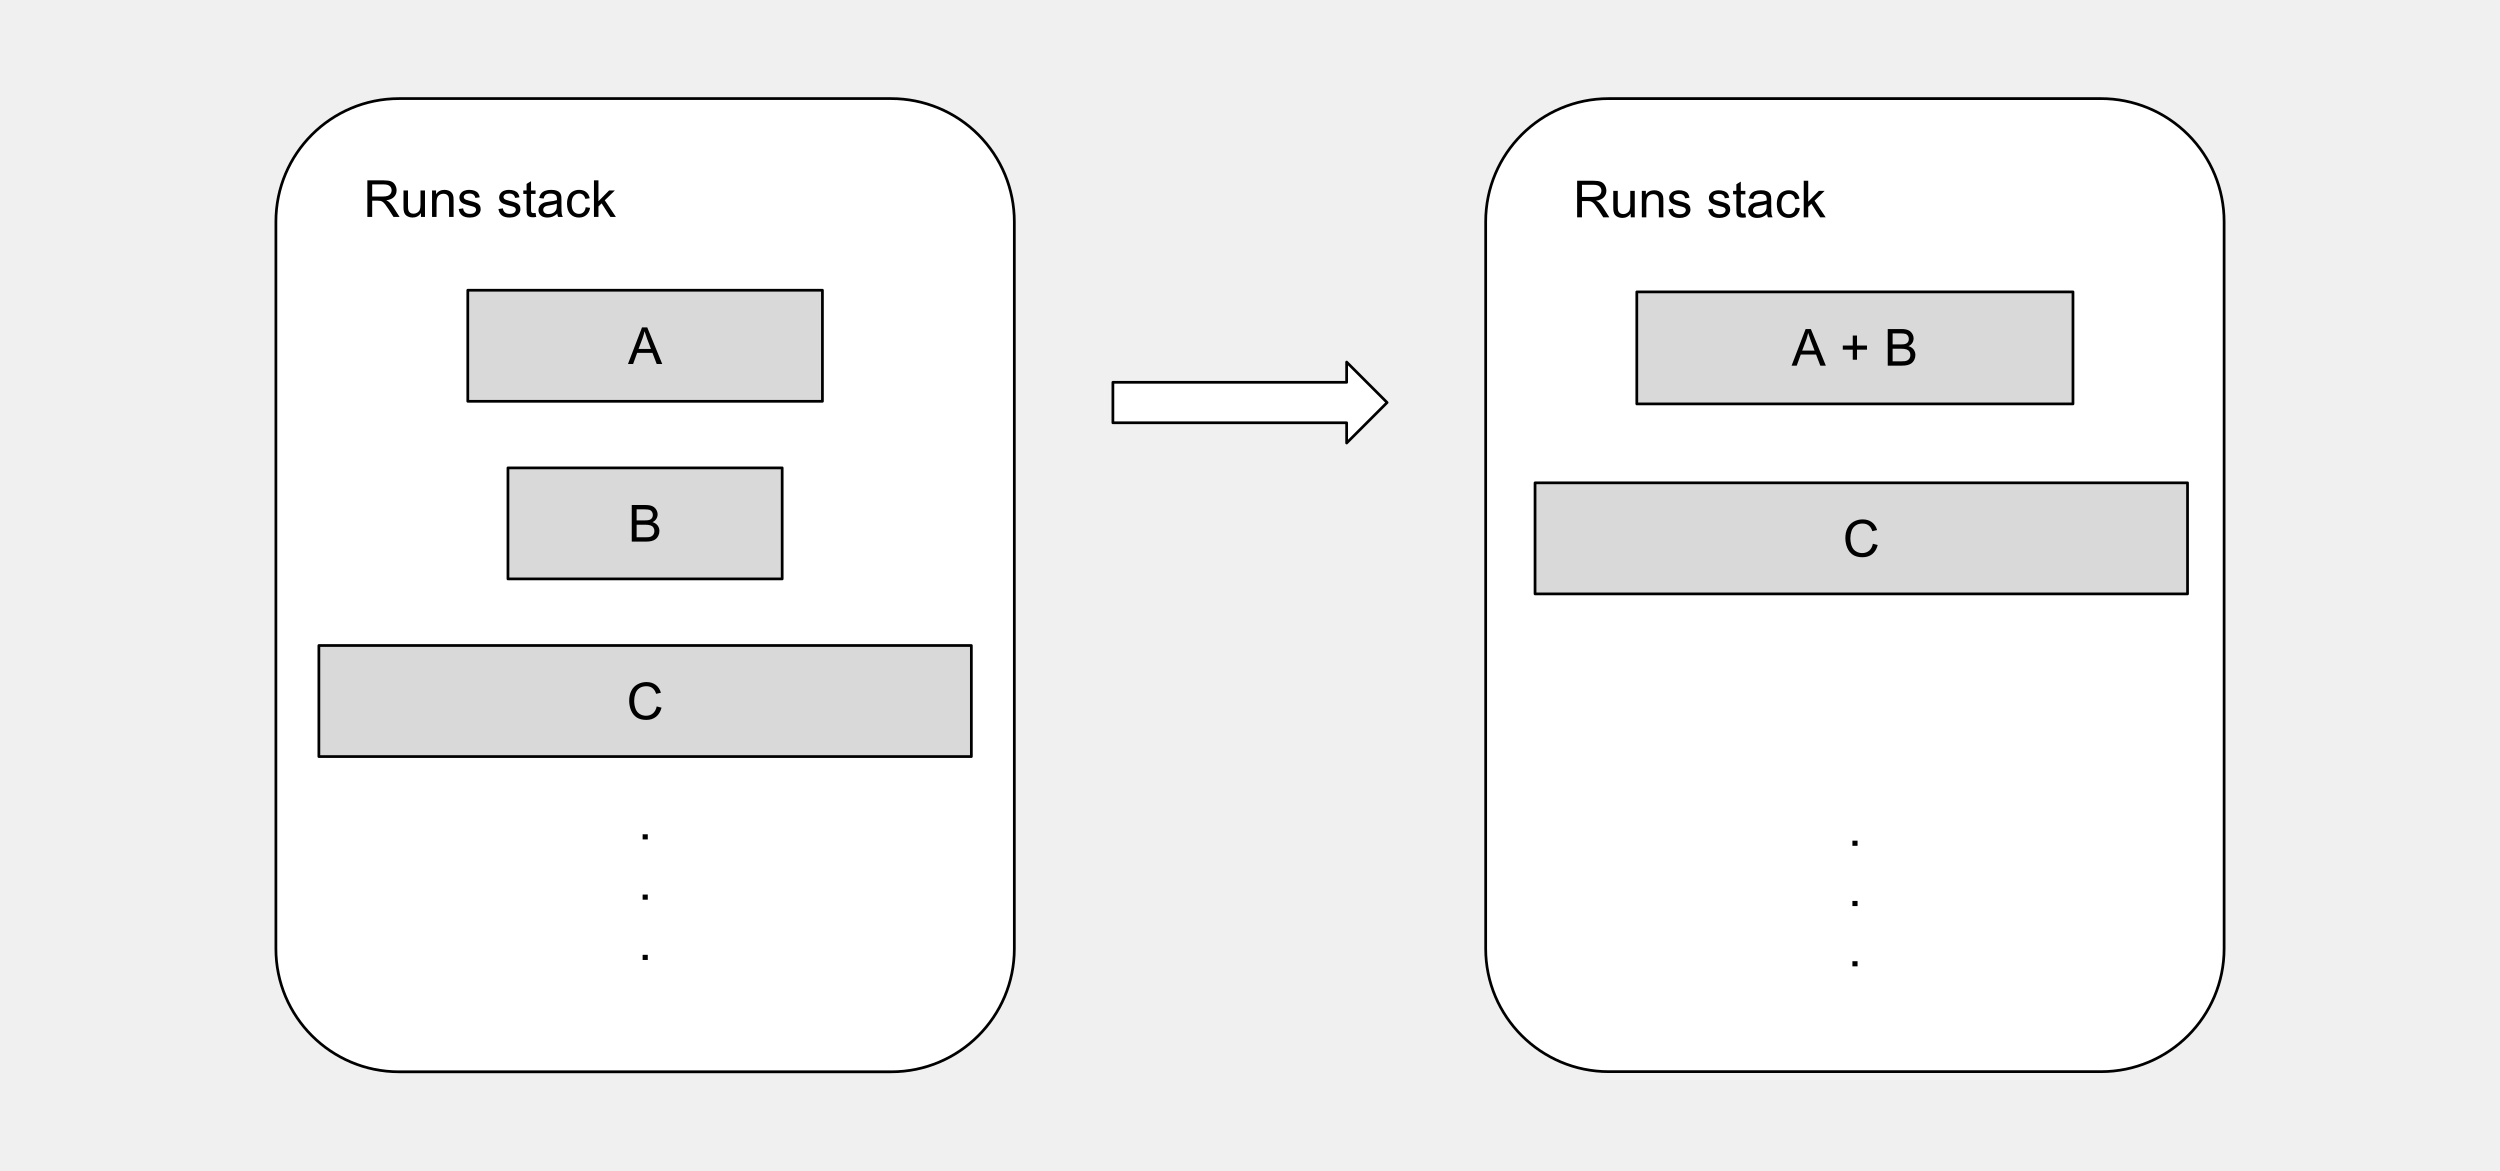
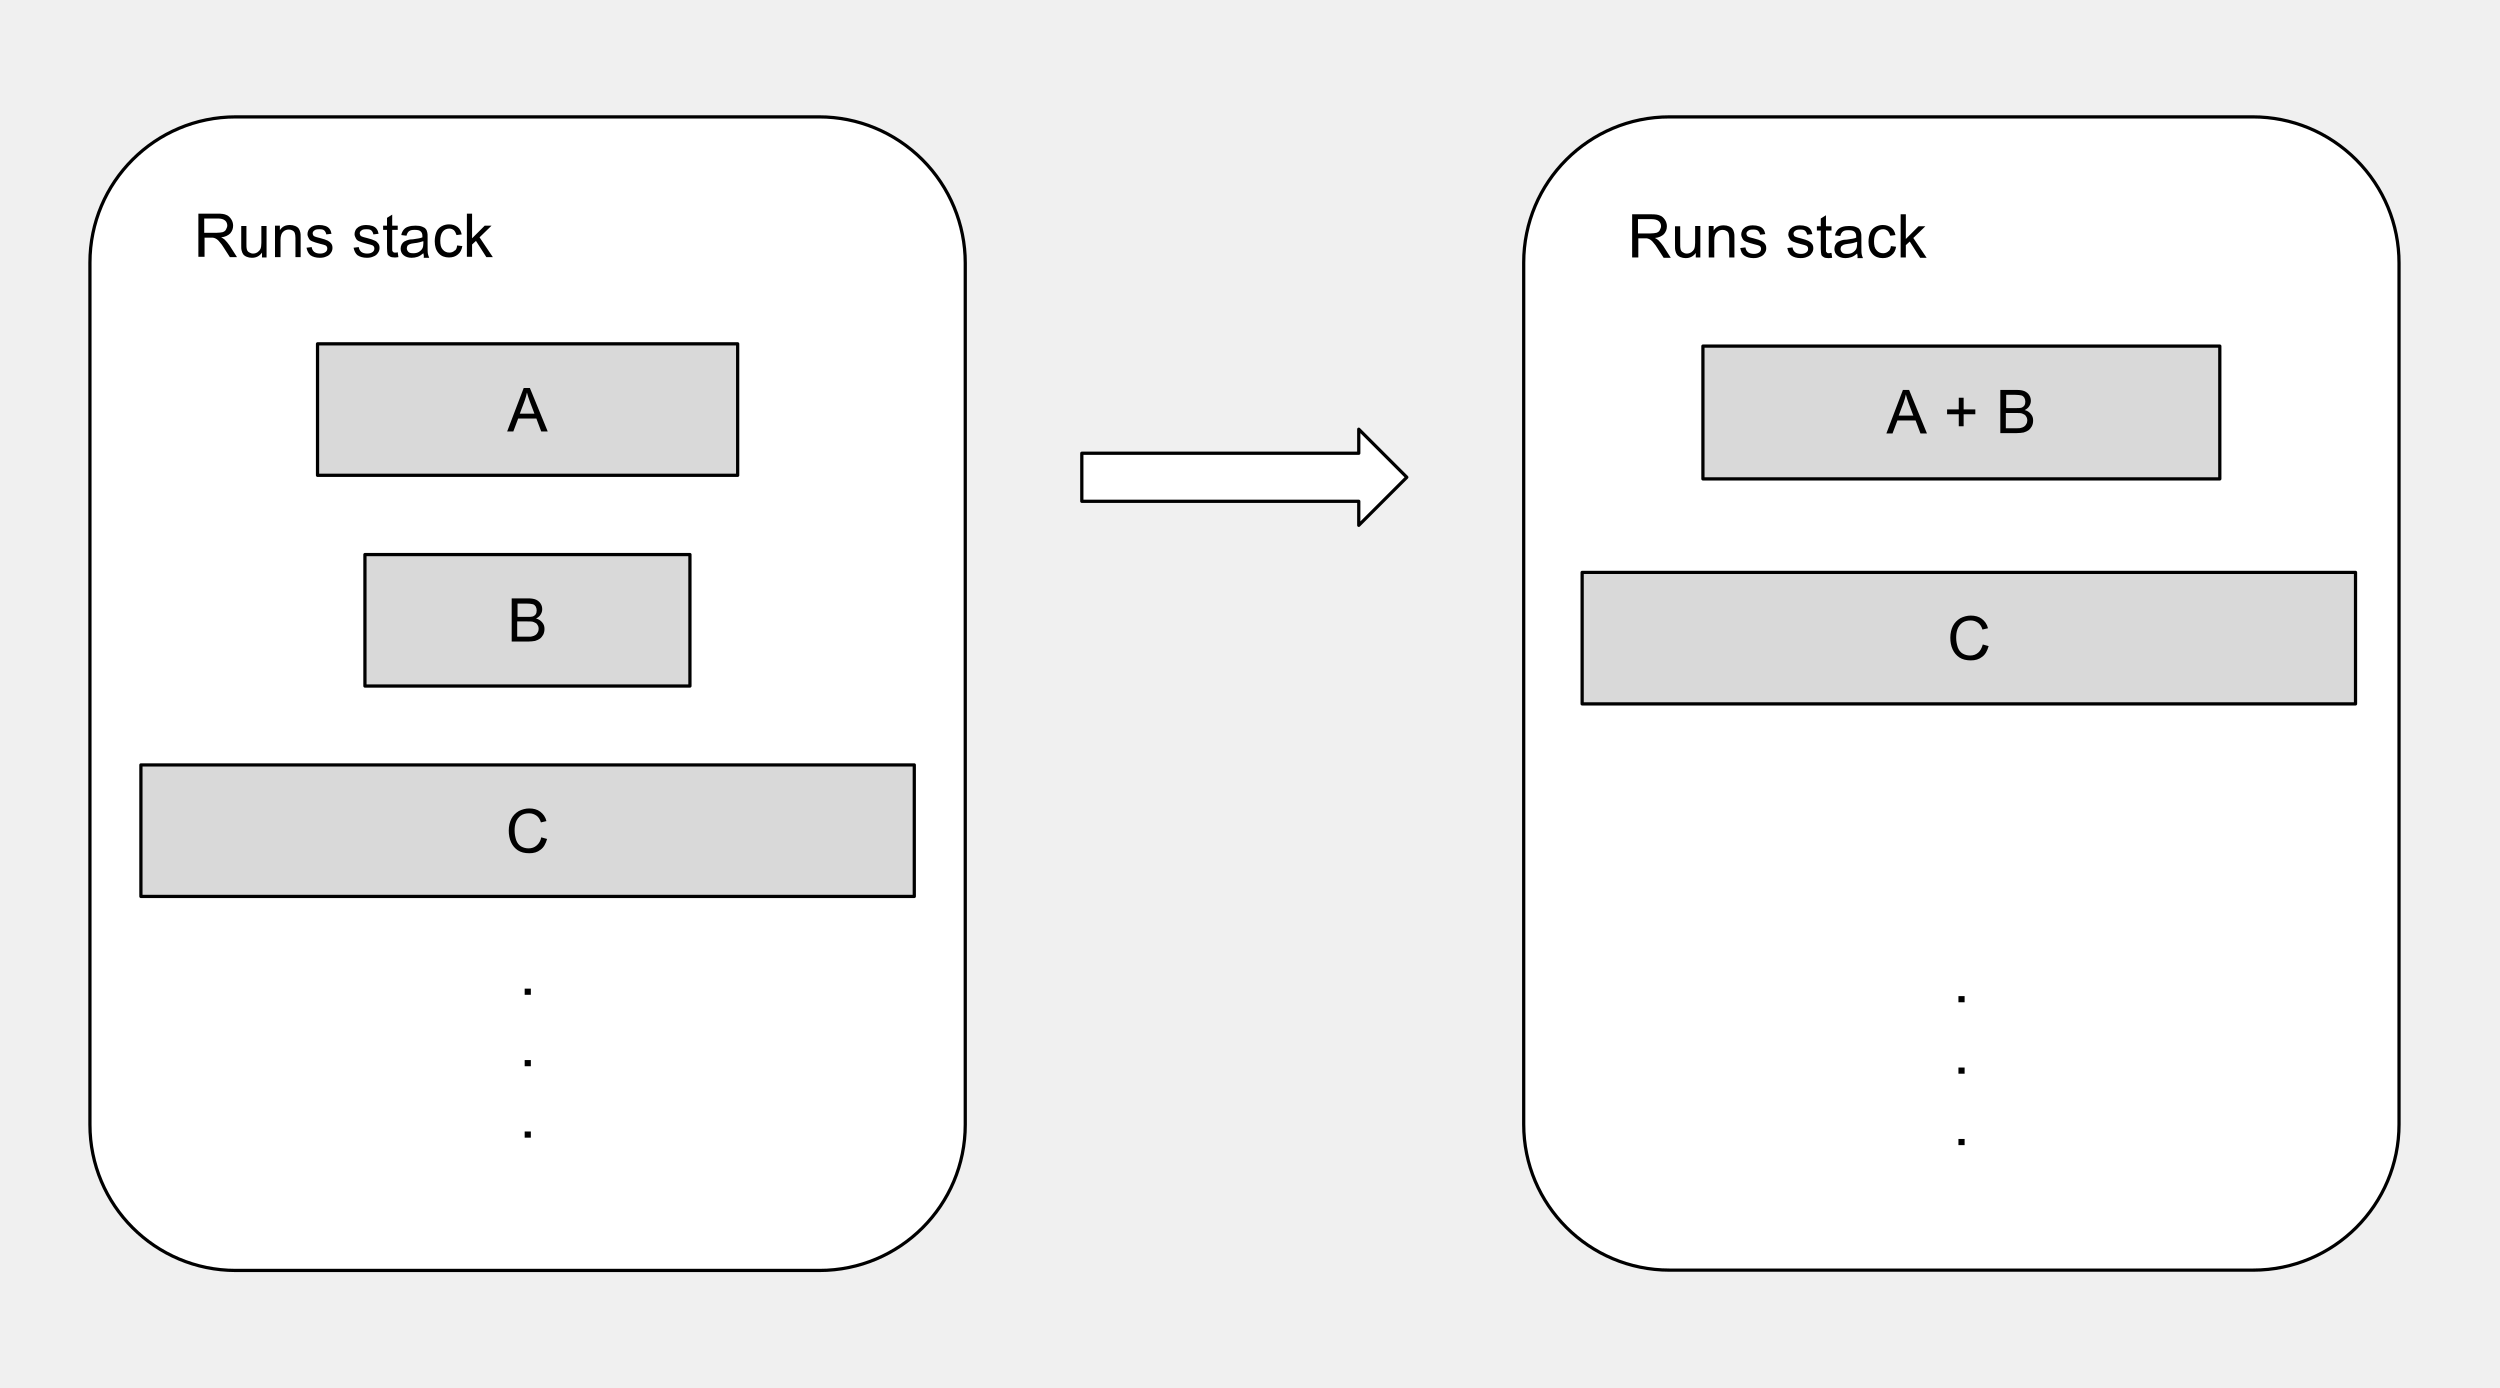
- <svg xmlns="http://www.w3.org/2000/svg" fill="none" stroke-linecap="square" stroke-miterlimit="10" viewBox="0 0 912.564 427.223">
+ <svg xmlns="http://www.w3.org/2000/svg" enable-background="new 0 0 770 427.2" viewBox="0 0 770 427.2">
  <clipPath id="a">
-     <path d="m0 0h912.564v427.223h-912.564z" />
+     <path d="m-73 0h912.6v427.2h-912.6z" />
  </clipPath>
  <g clip-path="url(#a)">
-     <path d="m0 0h912.564v427.223h-912.564z" fill="none" />
-     <path d="m100.71 80.914c0-24.811 20.114-44.925 44.925-44.925h179.694c11.915 0 23.342 4.733 31.767 13.158 8.425 8.425 13.158 19.852 13.158 31.767v265.395c0 24.811-20.114 44.925-44.925 44.925h-179.694c-24.811 0-44.925-20.113-44.925-44.925z" fill="#fff" fill-rule="evenodd" />
-     <path d="m100.71 80.914c0-24.811 20.114-44.925 44.925-44.925h179.694c11.915 0 23.342 4.733 31.767 13.158 8.425 8.425 13.158 19.852 13.158 31.767v265.395c0 24.811-20.114 44.925-44.925 44.925h-179.694c-24.811 0-44.925-20.113-44.925-44.925z" fill-rule="evenodd" stroke="#000" stroke-linecap="butt" stroke-linejoin="round" />
-     <path d="m123.624 52.273h115.78v40.535h-115.78z" fill="none" />
-     <path d="m134.093 79.193v-13.359h5.922q1.781 0 2.703.359.938.359 1.484 1.281.562.906.562 2.016 0 1.406-.922 2.391-.922.969-2.844 1.234.703.344 1.078.672.766.703 1.453 1.766l2.328 3.641h-2.219l-1.766-2.781q-.781-1.203-1.281-1.828-.5-.641-.906-.891-.391-.266-.797-.359-.297-.078-.984-.078h-2.047v5.938zm1.766-7.453h3.797q1.219 0 1.891-.25.688-.266 1.047-.812.359-.547.359-1.188 0-.953-.688-1.562-.688-.609-2.188-.609h-4.219zm17.801 7.453v-1.422q-1.125 1.641-3.062 1.641-.859 0-1.609-.328-.734-.328-1.094-.828-.359-.5-.5-1.219-.109-.469-.109-1.531v-5.984h1.641v5.359q0 1.281.109 1.734.156.641.656 1.016.5.375 1.234.375.734 0 1.375-.375.656-.391.922-1.031.266-.656.266-1.891v-5.188h1.641v9.672zm4.048 0v-9.672h1.469v1.375q1.062-1.594 3.078-1.594.875 0 1.609.312.734.312 1.094.828.375.5.516 1.203.094.453.094 1.594v5.953h-1.641v-5.891q0-1-.203-1.484-.188-.5-.672-.797-.484-.297-1.141-.297-1.047 0-1.812.672-.75.656-.75 2.516v5.281zm9.719-2.891 1.625-.25q.125.969.75 1.5.625.516 1.75.516 1.125 0 1.672-.453.547-.469.547-1.094 0-.547-.484-.875-.328-.219-1.672-.547-1.812-.469-2.516-.797-.688-.328-1.047-.906-.359-.594-.359-1.312 0-.641.297-1.188.297-.562.812-.922.375-.281 1.031-.469.672-.203 1.422-.203 1.141 0 2 .328.859.328 1.266.891.422.562.578 1.5l-1.609.219q-.109-.75-.641-1.172-.516-.422-1.469-.422-1.141 0-1.625.375-.469.375-.469.875 0 .312.188.578.203.266.641.438.234.094 1.438.422 1.75.453 2.438.75.688.297 1.078.859.391.562.391 1.406 0 .828-.484 1.547-.469.719-1.375 1.125-.906.391-2.047.391-1.875 0-2.875-.781-.984-.781-1.25-2.328zm14.511 0 1.625-.25q.125.969.75 1.5.625.516 1.75.516 1.125 0 1.672-.453.547-.469.547-1.094 0-.547-.484-.875-.328-.219-1.672-.547-1.812-.469-2.516-.797-.688-.328-1.047-.906-.359-.594-.359-1.312 0-.641.297-1.188.297-.562.812-.922.375-.281 1.031-.469.672-.203 1.422-.203 1.141 0 2 .328.859.328 1.266.891.422.562.578 1.5l-1.609.219q-.109-.75-.641-1.172-.516-.422-1.469-.422-1.141 0-1.625.375-.469.375-.469.875 0 .312.188.578.203.266.641.438.234.094 1.438.422 1.75.453 2.438.75.688.297 1.078.859.391.562.391 1.406 0 .828-.484 1.547-.469.719-1.375 1.125-.906.391-2.047.391-1.875 0-2.875-.781-.984-.781-1.25-2.328zm13.562 1.422.234 1.453q-.688.141-1.234.141-.891 0-1.391-.281-.484-.281-.688-.734-.203-.469-.203-1.938v-5.578h-1.203v-1.266h1.203v-2.391l1.625-.984v3.375h1.656v1.266h-1.656v5.672q0 .688.078.891.094.203.281.328.203.109.578.109.266 0 .719-.062zm7.918.281q-.922.766-1.766 1.094-.828.312-1.797.312-1.594 0-2.453-.781-.859-.781-.859-1.984 0-.719.328-1.297.328-.594.844-.938.531-.359 1.188-.547.469-.125 1.453-.25 1.984-.234 2.922-.562.016-.344.016-.422 0-1-.469-1.422-.625-.547-1.875-.547-1.156 0-1.703.406-.547.406-.812 1.422l-1.609-.219q.219-1.016.719-1.641.5-.641 1.453-.984.953-.344 2.188-.344 1.25 0 2.016.297.781.281 1.141.734.375.438.516 1.109.078.422.078 1.516v2.188q0 2.281.109 2.891.109.594.406 1.156h-1.703q-.266-.516-.328-1.188zm-.141-3.672q-.891.375-2.672.625-1.016.141-1.438.328-.422.188-.656.531-.219.344-.219.781 0 .656.5 1.094.5.438 1.453.438.938 0 1.672-.406.75-.422 1.094-1.141.266-.562.266-1.641zm10.516 1.312 1.609.219q-.266 1.656-1.359 2.609-1.078.938-2.672.938-1.984 0-3.188-1.297-1.203-1.297-1.203-3.719 0-1.578.516-2.75.516-1.172 1.578-1.75 1.062-.594 2.312-.594 1.578 0 2.578.797 1 .797 1.281 2.266l-1.594.234q-.234-.969-.812-1.453-.578-.5-1.391-.5-1.234 0-2.016.891-.781.891-.781 2.812 0 1.953.75 2.844.75.875 1.953.875.969 0 1.609-.594.656-.594.828-1.828zm3.016 3.547v-13.359h1.641v7.625l3.891-3.938h2.109l-3.688 3.594 4.062 6.078h-2.016l-3.203-4.953-1.156 1.125v3.828z" fill="#000" />
-     <path d="m170.757 105.94h129.449v40.535h-129.449z" fill="#d9d9d9" fill-rule="evenodd" />
-     <path d="m170.757 105.94h129.449v40.535h-129.449z" fill-rule="evenodd" stroke="#000" stroke-linecap="butt" stroke-linejoin="round" />
-     <path d="m229.228 132.86 5.125-13.359h1.906l5.469 13.359h-2.016l-1.547-4.047h-5.594l-1.469 4.047zm3.859-5.484h4.531l-1.406-3.703q-.625-1.688-.938-2.766-.266 1.281-.719 2.547z" fill="#000" />
-     <path d="m185.419 170.785h100.094v40.535h-100.094z" fill="#d9d9d9" fill-rule="evenodd" />
-     <path d="m185.419 170.785h100.094v40.535h-100.094z" fill-rule="evenodd" stroke="#000" stroke-linecap="butt" stroke-linejoin="round" />
-     <path d="m230.604 197.705v-13.359h5.016q1.531 0 2.453.406.922.406 1.438 1.25.531.844.531 1.766 0 .859-.469 1.625-.453.75-1.391 1.203 1.203.359 1.859 1.219.656.859.656 2.016 0 .938-.406 1.75-.391.797-.984 1.234-.578.438-1.453.672-.875.219-2.156.219zm1.781-7.75h2.875q1.188 0 1.688-.141.672-.203 1.016-.672.344-.469.344-1.172 0-.656-.328-1.156-.312-.516-.906-.703-.594-.188-2.031-.188h-2.656zm0 6.172h3.312q.859 0 1.203-.062.609-.109 1.016-.359.422-.266.688-.75.266-.484.266-1.125 0-.75-.391-1.297-.375-.547-1.062-.766-.672-.234-1.953-.234h-3.078z" fill="#000" />
-     <path d="m116.396 235.63h238.173v40.535h-238.173z" fill="#d9d9d9" fill-rule="evenodd" />
-     <path d="m116.396 235.63h238.173v40.535h-238.173z" fill-rule="evenodd" stroke="#000" stroke-linecap="butt" stroke-linejoin="round" />
-     <path d="m239.714 257.862 1.766.453q-.562 2.172-2 3.328-1.438 1.141-3.531 1.141-2.156 0-3.516-.875-1.344-.891-2.062-2.547-.703-1.672-.703-3.594 0-2.078.797-3.625.797-1.562 2.266-2.359 1.484-.812 3.25-.812 2 0 3.359 1.016 1.375 1.016 1.906 2.875l-1.734.406q-.469-1.453-1.359-2.109-.875-.672-2.203-.672-1.547 0-2.578.734-1.031.734-1.453 1.984-.422 1.234-.422 2.562 0 1.703.5 2.969.5 1.266 1.547 1.906 1.047.625 2.266.625 1.484 0 2.516-.859 1.031-.859 1.391-2.547z" fill="#000" />
-     <path d="m221.608 279.491h27.748v40.535h-27.748z" fill="none" />
-     <path d="m234.578 306.411v-1.875h1.875v1.875z" fill="#000" />
-     <path d="m234.578 328.411v-1.875h1.875v1.875z" fill="#000" />
-     <path d="m234.578 350.411v-1.875h1.875v1.875z" fill="#000" />
-     <path d="m542.311 80.916c0-24.811 20.114-44.925 44.925-44.925h179.694c11.915 0 23.342 4.733 31.767 13.158 8.425 8.425 13.158 19.852 13.158 31.767v265.34c0 24.811-20.113 44.925-44.925 44.925h-179.694c-24.811 0-44.925-20.113-44.925-44.925z" fill="#fff" fill-rule="evenodd" />
-     <path d="m542.311 80.916c0-24.811 20.114-44.925 44.925-44.925h179.694c11.915 0 23.342 4.733 31.767 13.158 8.425 8.425 13.158 19.852 13.158 31.767v265.34c0 24.811-20.113 44.925-44.925 44.925h-179.694c-24.811 0-44.925-20.113-44.925-44.925z" fill-rule="evenodd" stroke="#000" stroke-linecap="butt" stroke-linejoin="round" />
-     <path d="m565.224 52.416h115.78v40.888h-115.78z" fill="none" />
-     <path d="m575.693 79.336v-13.359h5.922q1.781 0 2.703.359.938.359 1.484 1.281.562.906.562 2.016 0 1.406-.922 2.391-.922.969-2.844 1.234.703.344 1.078.672.766.703 1.453 1.766l2.328 3.641h-2.219l-1.766-2.781q-.781-1.203-1.281-1.828-.5-.641-.906-.891-.391-.266-.797-.359-.297-.078-.984-.078h-2.047v5.938zm1.766-7.453h3.797q1.219 0 1.891-.25.688-.266 1.047-.812.359-.547.359-1.188 0-.953-.688-1.562-.688-.609-2.188-.609h-4.219zm17.801 7.453v-1.422q-1.125 1.641-3.062 1.641-.859 0-1.609-.328-.734-.328-1.094-.828-.359-.5-.5-1.219-.109-.469-.109-1.531v-5.984h1.641v5.359q0 1.281.109 1.734.156.641.656 1.016.5.375 1.234.375.734 0 1.375-.375.656-.391.922-1.031.266-.656.266-1.891v-5.188h1.641v9.672zm4.048 0v-9.672h1.469v1.375q1.062-1.594 3.078-1.594.875 0 1.609.312.734.312 1.094.828.375.5.516 1.203.094.453.094 1.594v5.953h-1.641v-5.891q0-1-.203-1.484-.188-.5-.672-.797-.484-.297-1.141-.297-1.047 0-1.812.672-.75.656-.75 2.516v5.281zm9.719-2.891 1.625-.25q.125.969.75 1.5.625.516 1.75.516 1.125 0 1.672-.453.547-.469.547-1.094 0-.547-.484-.875-.328-.219-1.672-.547-1.812-.469-2.516-.797-.688-.328-1.047-.906-.359-.594-.359-1.312 0-.641.297-1.188.297-.562.812-.922.375-.281 1.031-.469.672-.203 1.422-.203 1.141 0 2 .328.859.328 1.266.891.422.562.578 1.5l-1.609.219q-.109-.75-.641-1.172-.516-.422-1.469-.422-1.141 0-1.625.375-.469.375-.469.875 0 .312.188.578.203.266.641.438.234.094 1.438.422 1.75.453 2.438.75.688.297 1.078.859.391.562.391 1.406 0 .828-.484 1.547-.469.719-1.375 1.125-.906.391-2.047.391-1.875 0-2.875-.781-.984-.781-1.25-2.328zm14.511 0 1.625-.25q.125.969.75 1.5.625.516 1.75.516 1.125 0 1.672-.453.547-.469.547-1.094 0-.547-.484-.875-.328-.219-1.672-.547-1.812-.469-2.516-.797-.688-.328-1.047-.906-.359-.594-.359-1.312 0-.641.297-1.188.297-.562.812-.922.375-.281 1.031-.469.672-.203 1.422-.203 1.141 0 2 .328.859.328 1.266.891.422.562.578 1.5l-1.609.219q-.109-.75-.641-1.172-.516-.422-1.469-.422-1.141 0-1.625.375-.469.375-.469.875 0 .312.188.578.203.266.641.438.234.094 1.438.422 1.75.453 2.438.75.688.297 1.078.859.391.562.391 1.406 0 .828-.484 1.547-.469.719-1.375 1.125-.906.391-2.047.391-1.875 0-2.875-.781-.984-.781-1.25-2.328zm13.562 1.422.234 1.453q-.688.141-1.234.141-.891 0-1.391-.281-.484-.281-.688-.734-.203-.469-.203-1.938v-5.578h-1.203v-1.266h1.203v-2.391l1.625-.984v3.375h1.656v1.266h-1.656v5.672q0 .688.078.891.094.203.281.328.203.109.578.109.266 0 .719-.062zm7.918.281q-.922.766-1.766 1.094-.828.312-1.797.312-1.594 0-2.453-.781-.859-.781-.859-1.984 0-.719.328-1.297.328-.594.844-.938.531-.359 1.188-.547.469-.125 1.453-.25 1.984-.234 2.922-.562.016-.344.016-.422 0-1-.469-1.422-.625-.547-1.875-.547-1.156 0-1.703.406-.547.406-.812 1.422l-1.609-.219q.219-1.016.719-1.641.5-.641 1.453-.984.953-.344 2.188-.344 1.25 0 2.016.297.781.281 1.141.734.375.438.516 1.109.078.422.078 1.516v2.188q0 2.281.109 2.891.109.594.406 1.156h-1.703q-.266-.516-.328-1.188zm-.141-3.672q-.891.375-2.672.625-1.016.141-1.438.328-.422.188-.656.531-.219.344-.219.781 0 .656.5 1.094.5.438 1.453.438.938 0 1.672-.406.75-.422 1.094-1.141.266-.562.266-1.641zm10.516 1.312 1.609.219q-.266 1.656-1.359 2.609-1.078.938-2.672.938-1.984 0-3.188-1.297-1.203-1.297-1.203-3.719 0-1.578.516-2.75.516-1.172 1.578-1.75 1.062-.594 2.312-.594 1.578 0 2.578.797 1 .797 1.281 2.266l-1.594.234q-.234-.969-.812-1.453-.578-.5-1.391-.5-1.234 0-2.016.891-.781.891-.781 2.812 0 1.953.75 2.844.75.875 1.953.875.969 0 1.609-.594.656-.594.828-1.828zm3.016 3.547v-13.359h1.641v7.625l3.891-3.938h2.109l-3.688 3.594 4.062 6.078h-2.016l-3.203-4.953-1.156 1.125v3.828z" fill="#000" />
-     <path d="m597.476 106.55h159.213v40.888h-159.213z" fill="#d9d9d9" fill-rule="evenodd" />
-     <path d="m597.476 106.55h159.213v40.888h-159.213z" fill-rule="evenodd" stroke="#000" stroke-linecap="butt" stroke-linejoin="round" />
-     <path d="m653.977 133.47 5.125-13.359h1.906l5.469 13.359h-2.016l-1.547-4.047h-5.594l-1.469 4.047zm3.859-5.484h4.531l-1.406-3.703q-.625-1.688-.938-2.766-.266 1.281-.719 2.547zm18.471 3.328v-3.672h-3.641v-1.516h3.641v-3.641h1.547v3.641h3.641v1.516h-3.641v3.672zm12.766 2.156v-13.359h5.016q1.531 0 2.453.406.922.406 1.438 1.25.531.844.531 1.766 0 .859-.469 1.625-.453.75-1.391 1.203 1.203.359 1.859 1.219.656.859.656 2.016 0 .938-.406 1.75-.391.797-.984 1.234-.578.438-1.453.672-.875.219-2.156.219h-5.094zm1.781-7.75h2.875q1.188 0 1.688-.141.672-.203 1.016-.672.344-.469.344-1.172 0-.656-.328-1.156-.312-.516-.906-.703-.594-.188-2.031-.188h-2.656zm0 6.172h3.312q.859 0 1.203-.062.609-.109 1.016-.359.422-.266.688-.75.266-.484.266-1.125 0-.75-.391-1.297-.375-.547-1.062-.766-.672-.234-1.953-.234h-3.078z" fill="#000" />
-     <path d="m663.208 281.82h27.748v40.888h-27.748z" fill="none" />
-     <path d="m676.178 308.74v-1.875h1.875v1.875z" fill="#000" />
-     <path d="m676.178 330.74v-1.875h1.875v1.875z" fill="#000" />
-     <path d="m676.178 352.74v-1.875h1.875v1.875z" fill="#000" />
-     <g fill-rule="evenodd">
-       <path d="m406.235 139.554h85.323v-7.386l14.772 14.772-14.772 14.772v-7.386h-85.323z" fill="#fff" />
-       <path d="m406.235 139.554h85.323v-7.386l14.772 14.772-14.772 14.772v-7.386h-85.323z" stroke="#000" stroke-linecap="butt" stroke-linejoin="round" />
-       <path d="m560.332 176.252h238.173v40.535h-238.173z" fill="#d9d9d9" />
-       <path d="m560.332 176.252h238.173v40.535h-238.173z" stroke="#000" stroke-linecap="butt" stroke-linejoin="round" />
-     </g>
-     <path d="m683.651 198.484 1.766.453q-.562 2.172-2 3.328-1.438 1.141-3.531 1.141-2.156 0-3.516-.875-1.344-.891-2.062-2.547-.703-1.672-.703-3.594 0-2.078.797-3.625.797-1.562 2.266-2.359 1.484-.812 3.25-.812 2 0 3.359 1.016 1.375 1.016 1.906 2.875l-1.734.406q-.469-1.453-1.359-2.109-.875-.672-2.203-.672-1.547 0-2.578.734-1.031.734-1.453 1.984-.422 1.234-.422 2.562 0 1.703.5 2.969.5 1.266 1.547 1.906 1.047.625 2.266.625 1.484 0 2.516-.859 1.031-.859 1.391-2.547z" fill="#000" />
+     <path d="m-73 0h912.6v427.2h-912.6z" fill="none" />
+     <path d="m27.7 80.9c0-24.8 20.1-44.9 44.9-44.9h179.7c11.9 0 23.3 4.7 31.8 13.2 8.4 8.4 13.2 19.9 13.2 31.8v265.4c0 24.8-20.1 44.9-44.9 44.9h-179.8c-24.8 0-44.9-20.1-44.9-44.9z" fill="#fff" />
+     <path d="m27.7 80.9c0-24.8 20.1-44.9 44.9-44.9h179.7c11.9 0 23.3 4.7 31.8 13.2 8.4 8.4 13.2 19.9 13.2 31.8v265.4c0 24.8-20.1 44.9-44.9 44.9h-179.8c-24.8 0-44.9-20.1-44.9-44.9z" fill="none" stroke="#000" stroke-linejoin="round" stroke-miterlimit="10" />
+     <path d="m50.6 52.3h115.8v40.5h-115.8z" fill="none" />
+     <path d="m61.1 79.2v-13.4h5.9c1.2 0 2.1.1 2.7.4.6.2 1.1.7 1.5 1.3s.6 1.3.6 2c0 .9-.3 1.7-.9 2.4-.6.6-1.6 1.1-2.8 1.2.5.2.8.5 1.1.7.5.5 1 1.1 1.5 1.8l2.3 3.6h-2.2l-1.8-2.8c-.5-.8-.9-1.4-1.3-1.8-.3-.4-.6-.7-.9-.9s-.5-.3-.8-.4c-.2-.1-.5-.1-1-.1h-2v5.9h-1.9zm1.8-7.5h3.8c.8 0 1.4-.1 1.9-.2.5-.2.8-.4 1-.8s.4-.8.4-1.2c0-.6-.2-1.2-.7-1.6s-1.2-.6-2.2-.6h-4.2zm17.8 7.5v-1.4c-.8 1.1-1.8 1.6-3.1 1.6-.6 0-1.1-.1-1.6-.3s-.9-.5-1.1-.8-.4-.7-.5-1.2c-.1-.3-.1-.8-.1-1.5v-6h1.6v5.4c0 .9 0 1.4.1 1.7.1.4.3.8.7 1s.7.4 1.2.4.9-.1 1.4-.4c.4-.3.7-.6.9-1s.3-1.1.3-1.9v-5.2h1.6v9.7h-1.4zm4 0v-9.7h1.5v1.4c.7-1.1 1.7-1.6 3.1-1.6.6 0 1.1.1 1.6.3s.9.5 1.1.8.4.7.5 1.2c.1.3.1.8.1 1.6v6h-1.6v-5.9c0-.7-.1-1.2-.2-1.5s-.3-.6-.7-.8c-.3-.2-.7-.3-1.1-.3-.7 0-1.3.2-1.8.7-.5.4-.8 1.3-.8 2.5v5.3zm9.7-2.9 1.6-.2c.1.6.3 1.1.8 1.5.4.3 1 .5 1.8.5s1.3-.2 1.7-.5.5-.7.5-1.1-.2-.7-.5-.9c-.2-.1-.8-.3-1.7-.5-1.2-.3-2-.6-2.5-.8s-.8-.5-1-.9-.4-.8-.4-1.3c0-.4.1-.8.3-1.2s.5-.7.8-.9c.2-.2.6-.3 1-.5.4-.1.9-.2 1.4-.2.8 0 1.4.1 2 .3s1 .5 1.3.9.5.9.6 1.5l-1.6.2c-.1-.5-.3-.9-.6-1.2s-.8-.4-1.5-.4c-.8 0-1.3.1-1.6.4-.3.2-.5.5-.5.9 0 .2.1.4.2.6s.3.3.6.4c.2.1.6.2 1.4.4 1.2.3 2 .6 2.4.8s.8.5 1.1.9.4.8.4 1.4-.2 1.1-.5 1.5c-.3.5-.8.9-1.4 1.1-.6.3-1.3.4-2 .4-1.2 0-2.2-.3-2.9-.8-.6-.5-1-1.3-1.2-2.3zm14.5 0 1.6-.2c.1.6.3 1.1.8 1.5.4.3 1 .5 1.8.5s1.3-.2 1.7-.5.5-.7.5-1.1-.2-.7-.5-.9c-.2-.1-.8-.3-1.7-.5-1.2-.3-2-.6-2.5-.8s-.8-.5-1-.9-.4-.8-.4-1.3c0-.4.1-.8.3-1.2s.5-.7.8-.9c.2-.2.6-.3 1-.5.4-.1.9-.2 1.4-.2.8 0 1.4.1 2 .3s1 .5 1.3.9.5.9.6 1.5l-1.6.2c-.1-.5-.3-.9-.6-1.2s-.8-.4-1.5-.4c-.8 0-1.3.1-1.6.4-.3.2-.5.5-.5.9 0 .2.1.4.2.6s.3.3.6.4c.2.1.6.2 1.4.4 1.2.3 2 .6 2.4.8.5.2.8.5 1.1.9s.4.8.4 1.4-.2 1.1-.5 1.5c-.3.5-.8.9-1.4 1.1-.6.3-1.3.4-2 .4-1.2 0-2.2-.3-2.9-.8-.6-.5-1-1.3-1.2-2.3zm13.6 1.4.2 1.5c-.5.1-.9.1-1.2.1-.6 0-1.1-.1-1.4-.3s-.6-.4-.7-.7-.2-1-.2-1.9v-5.6h-1.2v-1.3h1.2v-2.4l1.6-1v3.4h1.7v1.3h-1.7v5.7c0 .5 0 .8.1.9l.3.3c.1.1.3.1.6.1.2 0 .4 0 .7-.1zm7.9.3c-.6.5-1.2.9-1.8 1.1s-1.2.3-1.8.3c-1.1 0-1.9-.3-2.5-.8s-.9-1.2-.9-2c0-.5.1-.9.3-1.3s.5-.7.8-.9c.4-.2.8-.4 1.2-.5.3-.1.8-.2 1.5-.2 1.3-.2 2.3-.3 2.9-.6 0-.2 0-.4 0-.4 0-.7-.2-1.1-.5-1.4-.4-.4-1-.5-1.9-.5-.8 0-1.3.1-1.7.4s-.6.7-.8 1.4l-1.6-.2c.1-.7.4-1.2.7-1.6s.8-.8 1.5-1c.6-.2 1.4-.3 2.2-.3s1.5.1 2 .3.9.4 1.1.7c.3.3.4.7.5 1.1.1.3.1.8.1 1.5v2.2c0 1.5 0 2.5.1 2.9s.2.8.4 1.2h-1.7c.1-.6 0-.9-.1-1.4zm-.1-3.7c-.6.2-1.5.5-2.7.6-.7.1-1.2.2-1.4.3-.3.1-.5.3-.7.5-.1.2-.2.5-.2.8 0 .4.2.8.5 1.1s.8.4 1.5.4c.6 0 1.2-.1 1.7-.4s.9-.7 1.1-1.1.3-.9.3-1.6v-.6zm10.5 1.3 1.6.2c-.2 1.1-.6 2-1.4 2.6-.7.6-1.6.9-2.7.9-1.3 0-2.4-.4-3.2-1.3s-1.2-2.1-1.2-3.7c0-1.1.2-2 .5-2.8s.9-1.4 1.6-1.8 1.5-.6 2.3-.6c1.1 0 1.9.3 2.6.8s1.1 1.3 1.3 2.3l-1.6.2c-.2-.6-.4-1.1-.8-1.5-.4-.3-.8-.5-1.4-.5-.8 0-1.5.3-2 .9s-.8 1.5-.8 2.8.2 2.2.8 2.8c.5.6 1.2.9 2 .9.6 0 1.2-.2 1.6-.6.4-.1.7-.7.8-1.6zm3 3.6v-13.4h1.6v7.6l3.9-3.9h2.1l-3.7 3.6 4.1 6.1h-2l-3.2-5-1.2 1.1v3.8h-1.6z" />
+     <path d="m97.8 105.9h129.4v40.5h-129.4z" fill="#d9d9d9" />
+     <path d="m97.8 105.9h129.4v40.5h-129.4z" fill="none" stroke="#000" stroke-linejoin="round" stroke-miterlimit="10" />
+     <path d="m156.2 132.9 5.1-13.4h1.9l5.5 13.4h-2l-1.5-4h-5.6l-1.5 4zm3.9-5.5h4.5l-1.4-3.7c-.4-1.1-.7-2-.9-2.8-.2.9-.4 1.7-.7 2.5z" />
+     <path d="m112.4 170.8h100.1v40.5h-100.1z" fill="#d9d9d9" />
+     <path d="m112.4 170.8h100.1v40.5h-100.1z" fill="none" stroke="#000" stroke-linejoin="round" stroke-miterlimit="10" />
+     <path d="m157.6 197.7v-13.4h5c1 0 1.8.1 2.5.4.6.3 1.1.7 1.4 1.2.4.6.5 1.2.5 1.8s-.2 1.1-.5 1.6-.8.9-1.4 1.2c.8.2 1.4.6 1.9 1.2s.7 1.2.7 2c0 .6-.1 1.2-.4 1.8-.3.5-.6.9-1 1.2s-.9.5-1.5.7c-.6.1-1.3.2-2.2.2h-5zm1.8-7.7h2.9c.8 0 1.4 0 1.7-.1.4-.1.8-.4 1-.7s.3-.7.3-1.2c0-.4-.1-.8-.3-1.2-.2-.3-.5-.6-.9-.7s-1.1-.2-2-.2h-2.7zm0 6.1h3.3c.6 0 1 0 1.2-.1.4-.1.7-.2 1-.4s.5-.4.7-.8c.2-.3.3-.7.3-1.1 0-.5-.1-.9-.4-1.3-.2-.4-.6-.6-1.1-.8-.4-.2-1.1-.2-2-.2h-3.1v4.7z" />
+     <path d="m43.4 235.6h238.2v40.5h-238.2z" fill="#d9d9d9" />
+     <path d="m43.4 235.6h238.2v40.5h-238.2z" fill="none" stroke="#000" stroke-linejoin="round" stroke-miterlimit="10" />
+     <path d="m166.7 257.9 1.8.5c-.4 1.4-1 2.6-2 3.3-1 .8-2.1 1.1-3.5 1.1s-2.6-.3-3.5-.9-1.6-1.4-2.1-2.5-.7-2.3-.7-3.6c0-1.4.3-2.6.8-3.6s1.3-1.8 2.3-2.4c1-.5 2.1-.8 3.2-.8 1.3 0 2.5.3 3.4 1s1.6 1.6 1.9 2.9l-1.7.4c-.3-1-.8-1.7-1.4-2.1s-1.3-.7-2.2-.7c-1 0-1.9.2-2.6.7s-1.2 1.2-1.5 2-.4 1.7-.4 2.6c0 1.1.2 2.1.5 3 .3.8.8 1.5 1.5 1.9s1.5.6 2.3.6c1 0 1.8-.3 2.5-.9s1.2-1.4 1.4-2.5z" />
+     <path d="m148.6 279.5h27.7v40.5h-27.7z" fill="none" />
+     <path d="m161.6 306.4v-1.9h1.9v1.9z" />
+     <path d="m161.6 328.4v-1.9h1.9v1.9z" />
+     <path d="m161.6 350.4v-1.9h1.9v1.9z" />
+     <path d="m469.3 80.9c0-24.8 20.1-44.9 44.9-44.9h179.7c11.9 0 23.3 4.7 31.8 13.2s13.2 19.9 13.2 31.8v265.3c0 24.8-20.1 44.9-44.9 44.9h-179.8c-24.8 0-44.9-20.1-44.9-44.9z" fill="#fff" />
+     <path d="m469.3 80.9c0-24.8 20.1-44.9 44.9-44.9h179.7c11.9 0 23.3 4.7 31.8 13.2s13.2 19.9 13.2 31.8v265.3c0 24.8-20.1 44.9-44.9 44.9h-179.8c-24.8 0-44.9-20.1-44.9-44.9z" fill="none" stroke="#000" stroke-linejoin="round" stroke-miterlimit="10" />
+     <path d="m492.2 52.4h115.8v40.9h-115.8z" fill="none" />
+     <path d="m502.7 79.3v-13.3h5.9c1.2 0 2.1.1 2.7.4.6.2 1.1.7 1.5 1.3s.6 1.3.6 2c0 .9-.3 1.7-.9 2.4-.6.6-1.6 1.1-2.8 1.2.5.2.8.5 1.1.7.5.5 1 1.1 1.5 1.8l2.3 3.6h-2.2l-1.8-2.8c-.5-.8-.9-1.4-1.3-1.8-.3-.4-.6-.7-.9-.9s-.5-.3-.8-.4c-.2-.1-.5-.1-1-.1h-2v5.9zm1.8-7.4h3.8c.8 0 1.4-.1 1.9-.2.5-.2.8-.4 1-.8s.4-.8.4-1.2c0-.6-.2-1.2-.7-1.6s-1.2-.6-2.2-.6h-4.2zm17.8 7.4v-1.4c-.8 1.1-1.8 1.6-3.1 1.6-.6 0-1.1-.1-1.6-.3s-.9-.5-1.1-.8-.4-.7-.5-1.2c-.1-.3-.1-.8-.1-1.5v-6h1.6v5.3c0 .9 0 1.4.1 1.7.1.4.3.8.7 1 .3.2.7.4 1.2.4s.9-.1 1.4-.4c.4-.3.7-.6.9-1s.3-1.1.3-1.9v-5.2h1.6v9.7zm4 0v-9.7h1.5v1.4c.7-1.1 1.7-1.6 3.1-1.6.6 0 1.1.1 1.6.3s.9.5 1.1.8.4.7.5 1.2c.1.3.1.8.1 1.6v6h-1.6v-5.9c0-.7-.1-1.2-.2-1.5s-.3-.6-.7-.8c-.3-.2-.7-.3-1.1-.3-.7 0-1.3.2-1.8.7-.5.4-.8 1.3-.8 2.5v5.3zm9.7-2.9 1.6-.2c.1.6.3 1.1.8 1.5.4.3 1 .5 1.8.5s1.3-.2 1.7-.5.5-.7.5-1.1-.2-.7-.5-.9c-.2-.1-.8-.3-1.7-.5-1.2-.3-2-.6-2.5-.8s-.8-.5-1-.9-.4-.8-.4-1.3c0-.4.1-.8.3-1.2s.5-.7.8-.9c.2-.2.6-.3 1-.5.4-.1.9-.2 1.4-.2.8 0 1.4.1 2 .3s1 .5 1.3.9.5.9.6 1.5l-1.6.2c-.1-.5-.3-.9-.6-1.2s-.8-.4-1.5-.4c-.8 0-1.3.1-1.6.4-.3.2-.5.5-.5.9 0 .2.1.4.2.6s.3.3.6.4c.2.1.6.2 1.4.4 1.2.3 2 .6 2.4.8s.8.5 1.1.9.4.8.4 1.4-.2 1.1-.5 1.5c-.3.5-.8.9-1.4 1.1-.6.3-1.3.4-2 .4-1.2 0-2.2-.3-2.9-.8-.6-.4-1-1.2-1.2-2.3zm14.5 0 1.6-.2c.1.6.3 1.1.8 1.5.4.3 1 .5 1.8.5s1.3-.2 1.7-.5.5-.7.5-1.1-.2-.7-.5-.9c-.2-.1-.8-.3-1.7-.5-1.2-.3-2-.6-2.5-.8s-.8-.5-1-.9-.4-.8-.4-1.3c0-.4.1-.8.3-1.2s.5-.7.8-.9c.2-.2.6-.3 1-.5.4-.1.9-.2 1.4-.2.8 0 1.4.1 2 .3s1 .5 1.3.9.5.9.6 1.5l-1.6.2c-.1-.5-.3-.9-.6-1.2s-.8-.4-1.5-.4c-.8 0-1.3.1-1.6.4-.3.2-.5.5-.5.9 0 .2.1.4.2.6s.3.3.6.4c.2.1.6.2 1.4.4 1.2.3 2 .6 2.4.8s.8.5 1.1.9.4.8.4 1.4-.2 1.1-.5 1.5c-.3.5-.8.9-1.4 1.1-.6.3-1.3.4-2 .4-1.2 0-2.2-.3-2.9-.8-.6-.4-1-1.2-1.2-2.3zm13.6 1.5.2 1.5c-.5.1-.9.1-1.2.1-.6 0-1.1-.1-1.4-.3s-.6-.4-.7-.7-.2-1-.2-1.9v-5.6h-1.2v-1.3h1.2v-2.4l1.6-1v3.4h1.7v1.3h-1.7v5.7c0 .5 0 .8.1.9s.2.2.3.3.3.1.6.1c.2-.1.4-.1.7-.1zm7.9.2c-.6.5-1.2.9-1.8 1.1s-1.2.3-1.8.3c-1.1 0-1.9-.3-2.5-.8s-.9-1.2-.9-2c0-.5.1-.9.3-1.3s.5-.7.8-.9c.4-.2.8-.4 1.2-.5.3-.1.8-.2 1.5-.2 1.3-.2 2.3-.3 2.9-.6 0-.2 0-.4 0-.4 0-.7-.2-1.1-.5-1.4-.4-.4-1-.5-1.9-.5-.8 0-1.3.1-1.7.4s-.6.7-.8 1.4l-1.6-.2c.1-.7.4-1.2.7-1.6s.8-.8 1.5-1c.6-.2 1.4-.3 2.2-.3s1.5.1 2 .3.9.4 1.1.7.4.7.5 1.1c.1.3.1.8.1 1.5v2.2c0 1.5 0 2.5.1 2.9s.2.8.4 1.2h-1.7c.1-.5 0-.9-.1-1.4zm-.1-3.6c-.6.2-1.5.5-2.7.6-.7.1-1.2.2-1.4.3s-.5.3-.7.5c-.1.2-.2.5-.2.8 0 .4.2.8.5 1.1s.8.4 1.5.4c.6 0 1.2-.1 1.7-.4s.9-.7 1.1-1.1.3-.9.3-1.6v-.6zm10.5 1.3 1.6.2c-.2 1.1-.6 2-1.4 2.6-.7.6-1.6.9-2.7.9-1.3 0-2.4-.4-3.2-1.3s-1.2-2.1-1.2-3.7c0-1.1.2-2 .5-2.8s.9-1.4 1.6-1.8 1.5-.6 2.3-.6c1.1 0 1.9.3 2.6.8s1.1 1.3 1.3 2.3l-1.6.2c-.2-.6-.4-1.1-.8-1.5-.4-.3-.8-.5-1.4-.5-.8 0-1.5.3-2 .9s-.8 1.5-.8 2.8.2 2.2.8 2.8c.5.6 1.2.9 2 .9.6 0 1.2-.2 1.6-.6.4-.2.7-.8.8-1.6zm3 3.5v-13.3h1.6v7.6l3.9-3.9h2.1l-3.7 3.6 4.1 6.1h-2l-3.2-5-1.2 1.1v3.8z" />
+     <path d="m524.5 106.6h159.2v40.9h-159.2z" fill="#d9d9d9" />
+     <path d="m524.5 106.6h159.2v40.9h-159.2z" fill="none" stroke="#000" stroke-linejoin="round" stroke-miterlimit="10" />
+     <path d="m581 133.5 5.1-13.4h1.9l5.5 13.4h-2l-1.5-4h-5.6l-1.5 4zm3.8-5.5h4.5l-1.4-3.7c-.4-1.1-.7-2-.9-2.8-.2.9-.4 1.7-.7 2.5zm18.5 3.3v-3.7h-3.6v-1.5h3.6v-3.6h1.5v3.6h3.6v1.5h-3.6v3.7zm12.8 2.2v-13.4h5c1 0 1.8.1 2.5.4.6.3 1.1.7 1.4 1.2.4.6.5 1.2.5 1.8s-.2 1.1-.5 1.6-.8.9-1.4 1.2c.8.2 1.4.6 1.9 1.2s.7 1.2.7 2c0 .6-.1 1.2-.4 1.8-.3.5-.6.9-1 1.2s-.9.5-1.5.7c-.6.1-1.3.2-2.2.2h-5zm1.8-7.8h2.9c.8 0 1.4 0 1.7-.1.4-.1.8-.4 1-.7s.3-.7.3-1.2c0-.4-.1-.8-.3-1.2-.2-.3-.5-.6-.9-.7s-1.1-.2-2-.2h-2.7zm0 6.2h3.3c.6 0 1 0 1.2-.1.4-.1.7-.2 1-.4s.5-.4.7-.8c.2-.3.3-.7.3-1.1 0-.5-.1-.9-.4-1.3-.2-.4-.6-.6-1.1-.8-.4-.2-1.1-.2-2-.2h-3.1v4.7z" />
+     <path d="m590.2 281.8h27.8v40.9h-27.7v-40.9z" fill="none" />
+     <path d="m603.2 308.7v-1.9h1.9v1.9z" />
+     <path d="m603.2 330.7v-1.9h1.9v1.9z" />
+     <path d="m603.2 352.7v-1.9h1.9v1.9z" />
+     <path d="m333.2 139.6h85.3v-7.4l14.8 14.8-14.8 14.8v-7.4h-85.3z" fill="#fff" />
+     <path d="m333.2 139.6h85.3v-7.4l14.8 14.8-14.8 14.8v-7.4h-85.3z" fill="none" stroke="#000" stroke-linejoin="round" stroke-miterlimit="10" />
+     <path d="m487.3 176.3h238.2v40.5h-238.2z" fill="#d9d9d9" />
+     <path d="m487.3 176.3h238.2v40.5h-238.2z" fill="none" stroke="#000" stroke-linejoin="round" stroke-miterlimit="10" />
+     <path d="m610.7 198.5 1.8.5c-.4 1.4-1 2.6-2 3.3-1 .8-2.1 1.1-3.5 1.1s-2.6-.3-3.5-.9-1.6-1.4-2.1-2.5-.7-2.3-.7-3.6c0-1.4.3-2.6.8-3.6s1.3-1.8 2.3-2.4c1-.5 2.1-.8 3.2-.8 1.3 0 2.5.3 3.4 1s1.6 1.6 1.9 2.9l-1.7.4c-.3-1-.8-1.7-1.4-2.1s-1.3-.7-2.2-.7c-1 0-1.9.2-2.6.7s-1.2 1.2-1.5 2-.4 1.7-.4 2.6c0 1.1.2 2.1.5 3 .3.8.8 1.5 1.5 1.9s1.5.6 2.3.6c1 0 1.8-.3 2.5-.9.6-.5 1.1-1.4 1.4-2.5z" />
  </g>
</svg>
